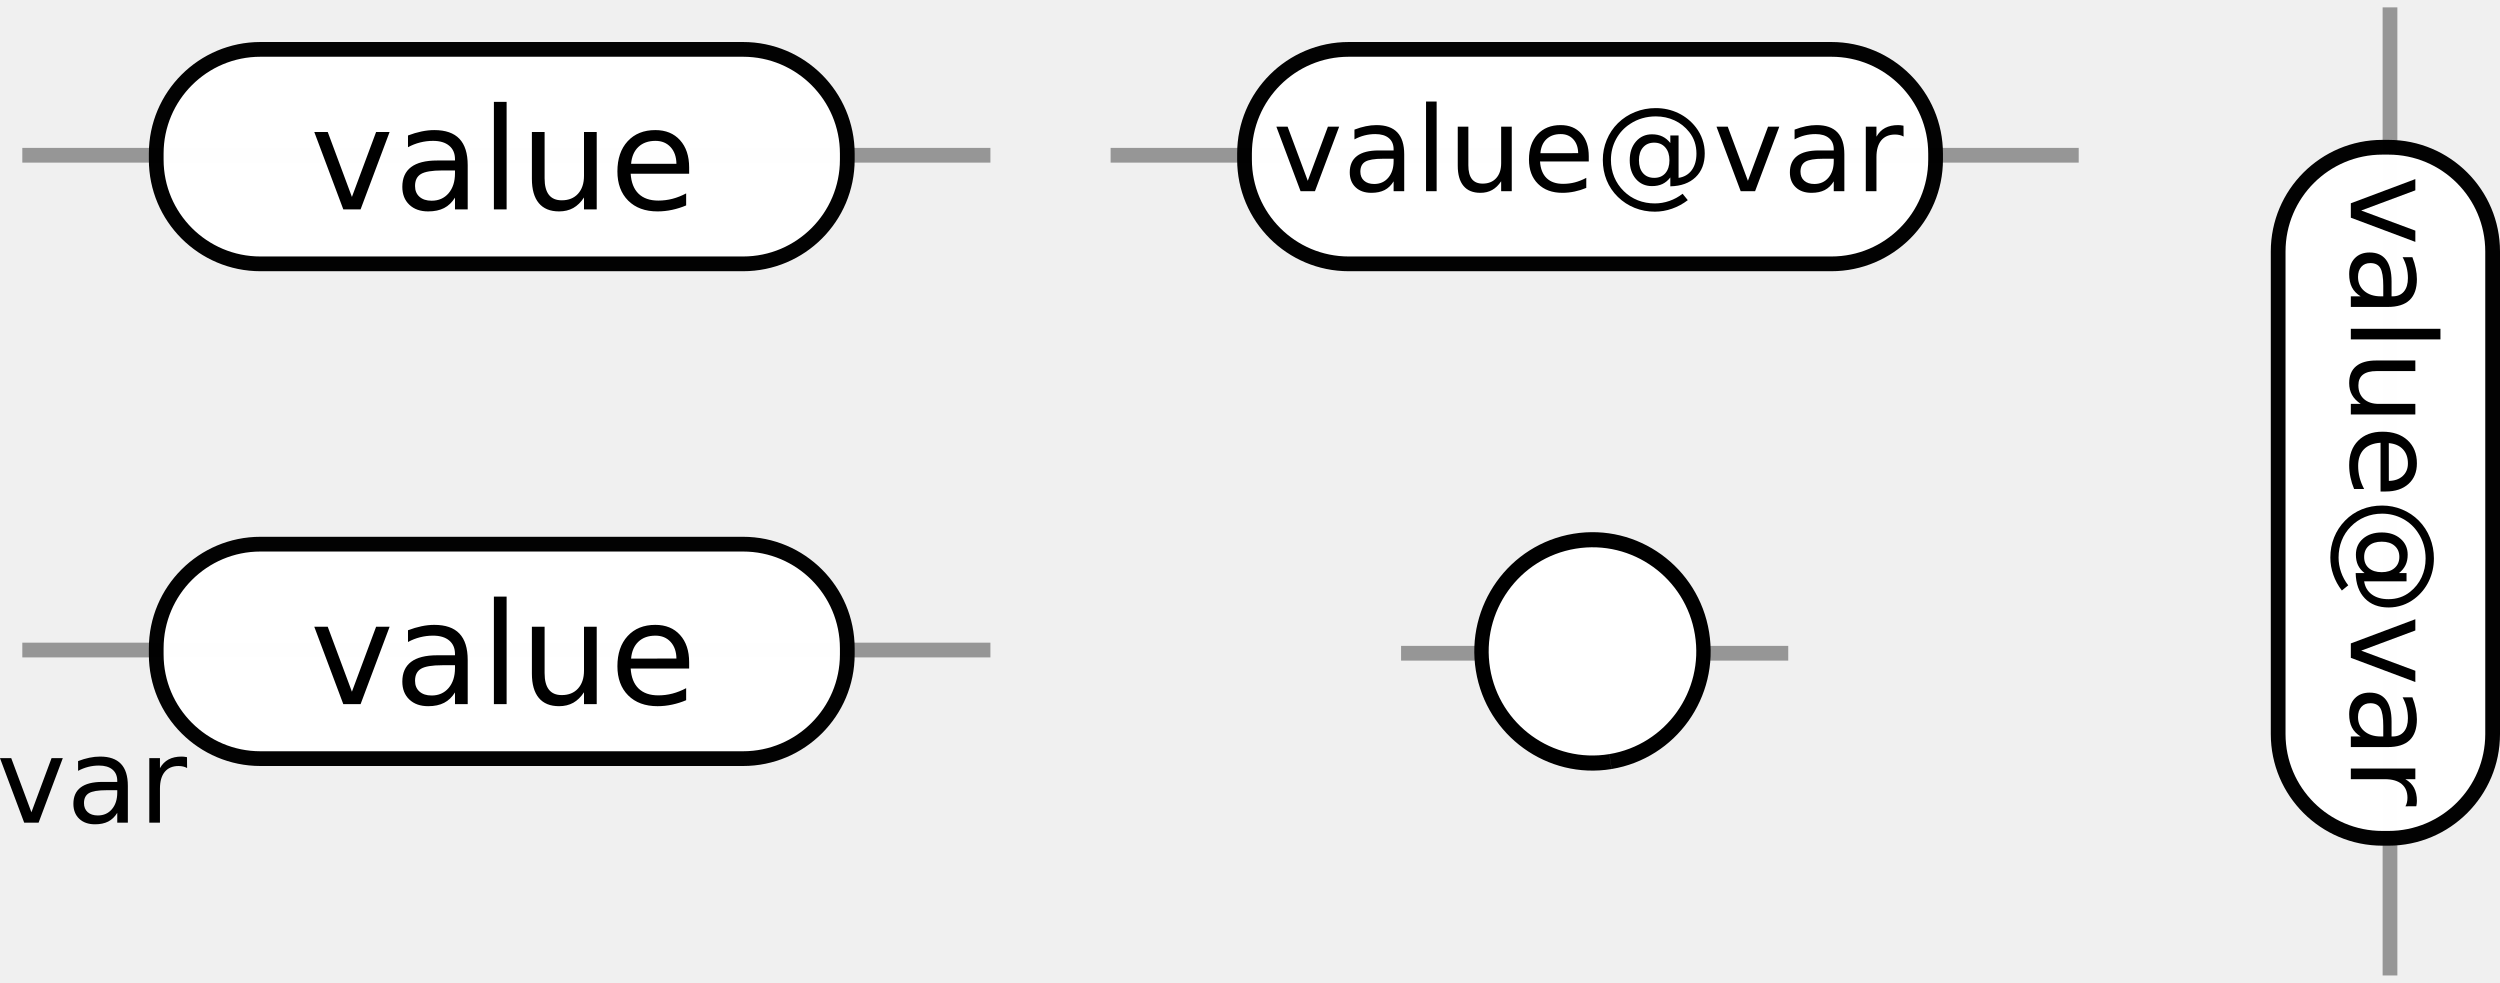
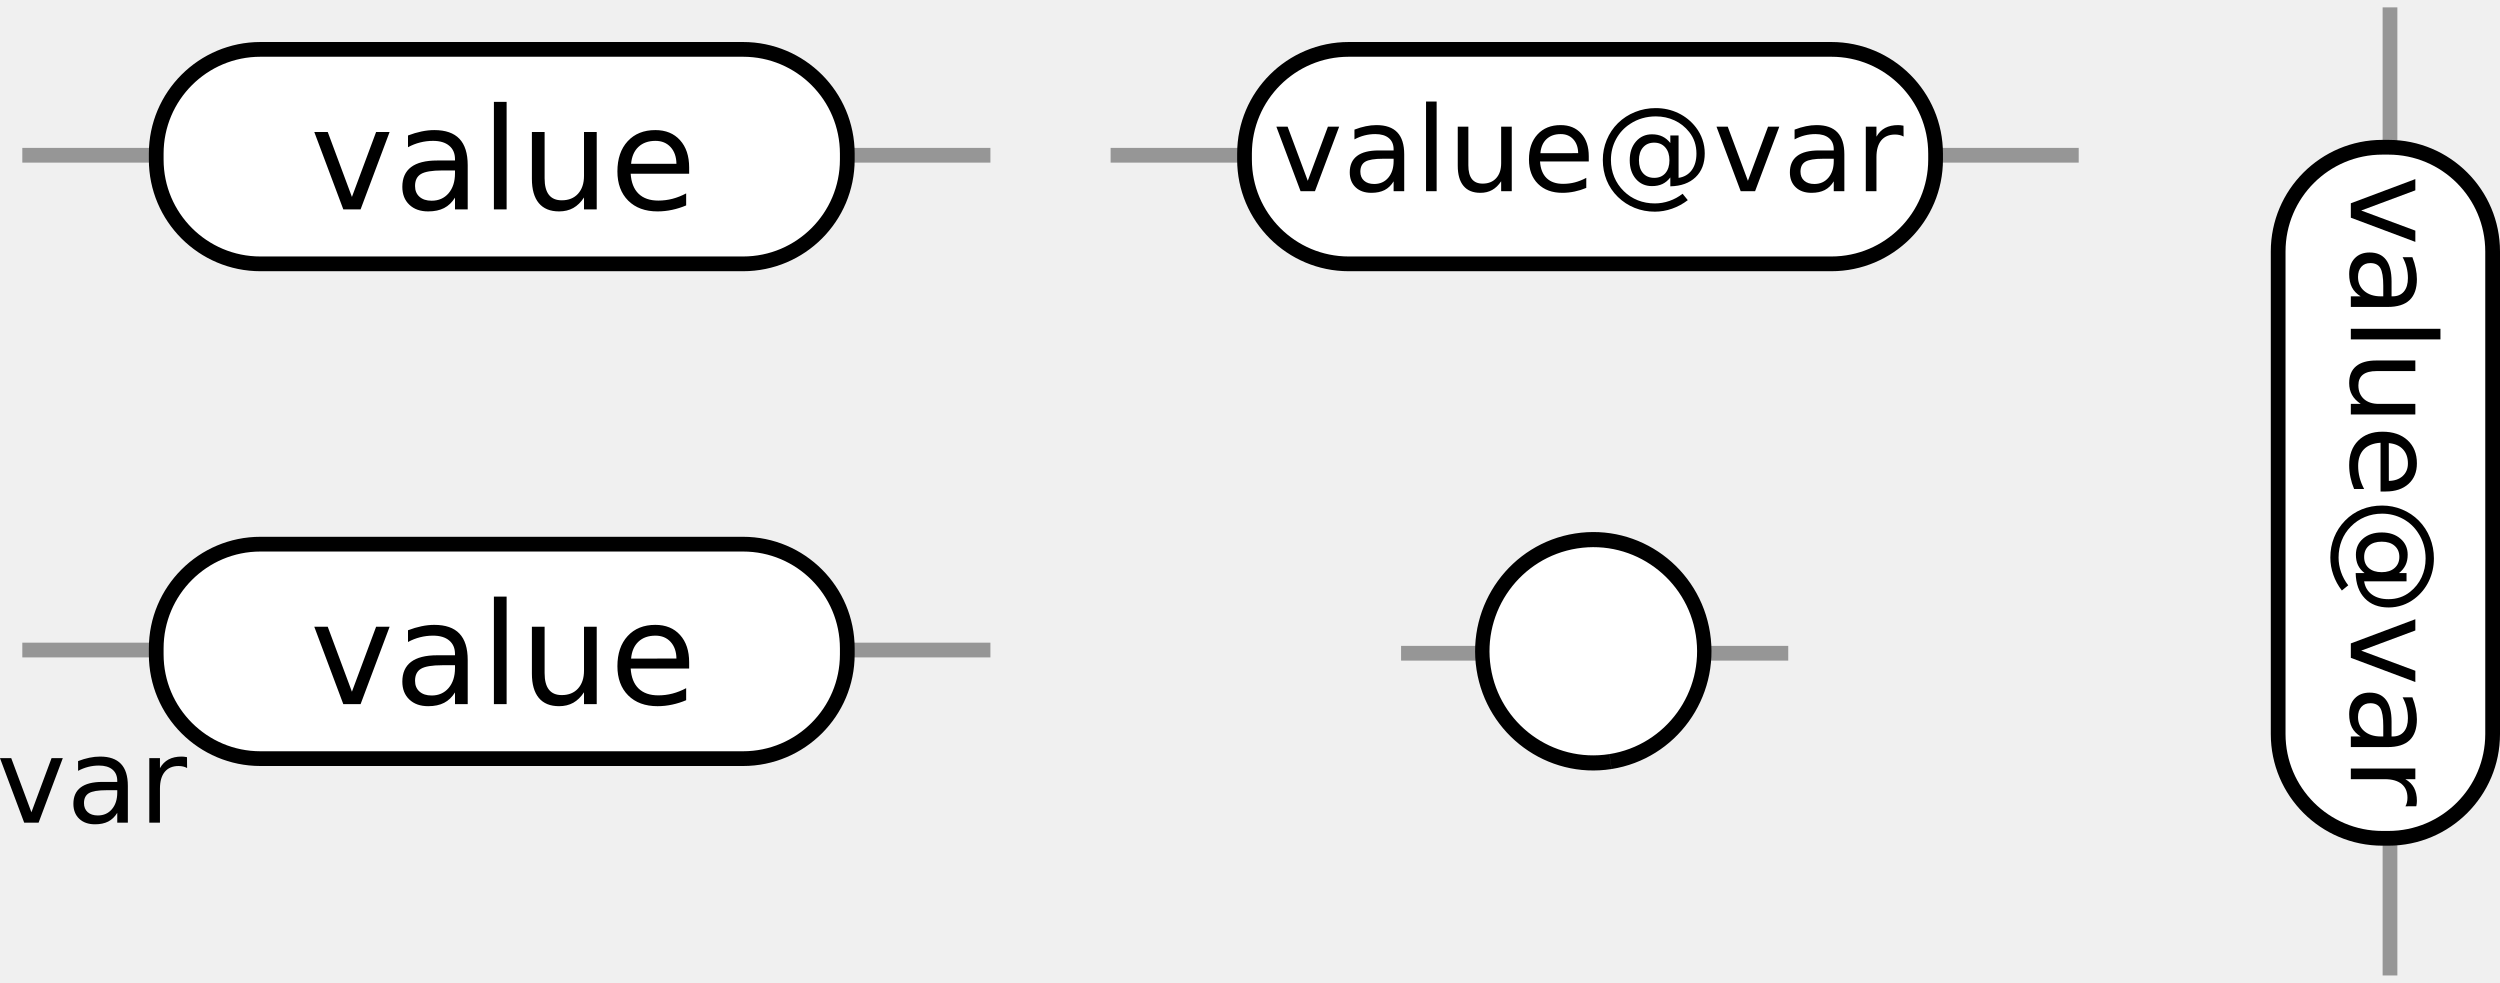
<svg xmlns="http://www.w3.org/2000/svg" width="847.798" height="333.3" id="svg2" version="1.0">
  <defs id="defs4">
    <marker style="overflow:visible" id="Arrow1Mend" refX="0" refY="0" orient="auto">
      <path transform="matrix(-0.4,0,0,-0.4,-4,0)" style="fill-rule:evenodd;stroke:#000000;stroke-width:1pt;marker-start:none" d="M 0,0 5,-5 -12.5,0 5,5 0,0 z" id="path3186" />
    </marker>
    <marker style="overflow:visible" id="Arrow1Lend" refX="0" refY="0" orient="auto">
      <path transform="matrix(-0.8,0,0,-0.8,-10,0)" style="fill-rule:evenodd;stroke:#000000;stroke-width:1pt;marker-start:none" d="M 0,0 5,-5 -12.5,0 5,5 0,0 z" id="path3180" />
    </marker>
  </defs>
  <g id="layer1" transform="translate(12.43829,-194.5492)">
-     <g id="g3031" transform="translate(-6.205058,0)">
-       <path style="fill:none;stroke:#969696;stroke-width:5;stroke-linecap:butt;stroke-linejoin:miter;stroke-miterlimit:4;stroke-opacity:1;stroke-dasharray:none" d="m 1.334,247.199 328.3,0" id="path4552-2" />
-       <rect rx="35.355" ry="35.355" y="211.295" x="46.745" height="72.731" width="234.355" id="rect2392" style="opacity:0.99;fill:#ffffff;fill-opacity:1;fill-rule:evenodd;stroke:#000000;stroke-width:5;stroke-miterlimit:4;stroke-opacity:1;stroke-dasharray:none;stroke-dashoffset:0" />
-       <text xml:space="preserve" style="font-size:12px;font-style:normal;font-weight:normal;fill:#000000;fill-opacity:1;stroke:none;font-family:Bitstream Vera Sans" x="98.907" y="265.555" id="text4556-4">
-         <tspan id="tspan4558-8" x="98.907" y="265.555" style="font-size:48px">value</tspan>
-       </text>
-     </g>
+     <path id="path4552-2" d="m -4.871,247.199 328.3,0" style="fill:none;stroke:#969696;stroke-width:5;stroke-linecap:butt;stroke-linejoin:miter;stroke-miterlimit:4;stroke-opacity:1;stroke-dasharray:none" />
+     <rect style="opacity:1;fill:#ffffff;fill-opacity:1;fill-rule:evenodd;stroke:#000000;stroke-width:5;stroke-miterlimit:4;stroke-opacity:1;stroke-dasharray:none;stroke-dashoffset:0" id="rect2392" width="234.355" height="72.731" x="40.54" y="211.295" ry="35.355" rx="35.355" />
+     <text id="text4556-4" y="265.555" x="92.702" style="font-size:12px;font-style:normal;font-weight:normal;fill:#000000;fill-opacity:1;stroke:none;font-family:Bitstream Vera Sans" xml:space="preserve">
+       <tspan style="font-size:48px" y="265.555" x="92.702" id="tspan4558-8">value</tspan>
+     </text>
    <path style="opacity:0.99;fill:#000000;fill-opacity:1;fill-rule:evenodd;stroke:#000000;stroke-width:16.118;stroke-miterlimit:10;stroke-opacity:1;stroke-dasharray:none;stroke-dashoffset:0" id="path2394" transform="translate(371.6383,238.9725)" />
    <text id="text2438" y="542.39" x="1020.908" style="font-size:12px;font-style:normal;font-weight:normal;line-height:90%;fill:#000000;fill-opacity:1;stroke:none;font-family:Bitstream Vera Sans" xml:space="preserve">
      <tspan style="font-size:48px;font-style:normal;font-variant:normal;font-weight:normal;font-stretch:normal;text-align:center;line-height:90%;writing-mode:tb-rl;text-anchor:middle;font-family:Bitstream Vera Sans;-inkscape-font-specification:Bitstream Vera Sans" y="1020.908" x="542.39" id="tspan2463" />
    </text>
-     <g id="g3027" transform="translate(-4.762265,3.693344)">
-       <path id="path3257" d="m 467.453,412.384 131.3,0" style="fill:none;stroke:#969696;stroke-width:5;stroke-linecap:butt;stroke-linejoin:miter;stroke-miterlimit:4;stroke-opacity:1;stroke-dasharray:none" />
-       <path style="fill:#ffffff;fill-opacity:1;fill-rule:nonzero;stroke:#000000;stroke-width:1.377;stroke-miterlimit:4;stroke-opacity:1;stroke-dasharray:none;stroke-dashoffset:0" id="path3803" d="m 323.842,187.547 c 0.909,5.788 -2.849,11.25 -8.393,12.199 -5.544,0.949 -10.776,-2.974 -11.685,-8.762 -0.909,-5.788 2.849,-11.25 8.393,-12.199 5.543,-0.949 10.773,2.971 11.684,8.757" transform="matrix(0,3.721952,-3.543769,0,1203.078,-756.2033)" />
-     </g>
+     <path style="fill:none;stroke:#969696;stroke-width:5;stroke-linecap:butt;stroke-linejoin:miter;stroke-miterlimit:4;stroke-opacity:1;stroke-dasharray:none" d="m 462.691,416.077 131.3,0" id="path3257" />
+     <path transform="matrix(0,3.721952,-3.543769,0,1198.315,-752.5099)" d="m 323.842,187.547 a 10.173,10.62 0 1 1 -7.5e-4,-0.005" id="path3803" style="fill:#ffffff;fill-opacity:1;fill-rule:nonzero;stroke:#000000;stroke-width:1.377;stroke-miterlimit:4;stroke-opacity:1;stroke-dasharray:none;stroke-dashoffset:0" />
    <text xml:space="preserve" style="font-size:12px;font-style:normal;font-weight:normal;fill:#000000;fill-opacity:1;stroke:none;font-family:Bitstream Vera Sans" x="-13.63" y="473.525" id="text4573">
      <tspan id="tspan4575" x="-13.63" y="473.525" style="font-size:40px">var</tspan>
    </text>
    <g id="g3037">
      <path id="path3482" d="m 364.191,247.199 328.3,0" style="fill:none;stroke:#969696;stroke-width:5;stroke-linecap:butt;stroke-linejoin:miter;stroke-miterlimit:4;stroke-opacity:1;stroke-dasharray:none" />
-       <rect style="opacity:0.99;fill:#ffffff;fill-opacity:1;fill-rule:evenodd;stroke:#000000;stroke-width:5;stroke-miterlimit:4;stroke-opacity:1;stroke-dasharray:none;stroke-dashoffset:0" id="rect3484" width="234.355" height="72.731" x="409.602" y="211.295" ry="35.355" rx="35.355" />
+       <rect style="opacity:1;fill:#ffffff;fill-opacity:1;fill-rule:evenodd;stroke:#000000;stroke-width:5;stroke-miterlimit:4;stroke-opacity:1;stroke-dasharray:none;stroke-dashoffset:0" id="rect3484" width="234.355" height="72.731" x="409.602" y="211.295" ry="35.355" rx="35.355" />
      <text id="text3486" y="259.379" x="419.211" style="font-size:40px;font-style:normal;font-variant:normal;font-weight:normal;font-stretch:normal;text-align:start;line-height:125%;writing-mode:lr-tb;text-anchor:start;fill:#000000;fill-opacity:1;stroke:none;font-family:Bitstream Vera Sans;-inkscape-font-specification:Bitstream Vera Sans" xml:space="preserve">
        <tspan style="font-size:40px;font-style:normal;font-variant:normal;font-weight:normal;font-stretch:normal;text-align:start;line-height:125%;writing-mode:lr-tb;text-anchor:start;font-family:Bitstream Vera Sans;-inkscape-font-specification:Bitstream Vera Sans" y="259.379" x="419.211" id="tspan3488">value@var</tspan>
      </text>
    </g>
-     <g id="g3043" transform="translate(4,0)">
-       <path style="fill:none;stroke:#969696;stroke-width:5;stroke-linecap:butt;stroke-linejoin:miter;stroke-miterlimit:4;stroke-opacity:1;stroke-dasharray:none" d="m 794.055,197.049 0,328.3" id="path3014" />
-       <rect transform="matrix(0,1,-1,0,0,0)" rx="35.355" ry="35.355" y="-828.86" x="244.483" height="72.731" width="234.355" id="rect3016" style="opacity:0.99;fill:#ffffff;fill-opacity:1;fill-rule:evenodd;stroke:#000000;stroke-width:5;stroke-miterlimit:4;stroke-opacity:1;stroke-dasharray:none;stroke-dashoffset:0" />
-       <text transform="matrix(0,1,-1,0,0,0)" xml:space="preserve" style="font-size:40px;font-style:normal;font-variant:normal;font-weight:normal;font-stretch:normal;text-align:start;line-height:125%;writing-mode:lr-tb;text-anchor:start;fill:#000000;fill-opacity:1;stroke:none;font-family:Bitstream Vera Sans;-inkscape-font-specification:Bitstream Vera Sans" x="254.092" y="-780.775" id="text3018">
-         <tspan id="tspan3020" x="254.092" y="-780.775" style="font-size:40px;font-style:normal;font-variant:normal;font-weight:normal;font-stretch:normal;text-align:start;line-height:125%;writing-mode:lr-tb;text-anchor:start;font-family:Bitstream Vera Sans;-inkscape-font-specification:Bitstream Vera Sans">value@var</tspan>
-       </text>
-     </g>
-     <g transform="translate(-6.205058,167.7894)" id="g3090">
-       <path id="path3092" d="m 1.334,247.199 328.3,0" style="fill:none;stroke:#969696;stroke-width:5;stroke-linecap:butt;stroke-linejoin:miter;stroke-miterlimit:4;stroke-opacity:1;stroke-dasharray:none" />
-       <rect style="opacity:0.99;fill:#ffffff;fill-opacity:1;fill-rule:evenodd;stroke:#000000;stroke-width:5;stroke-miterlimit:4;stroke-opacity:1;stroke-dasharray:none;stroke-dashoffset:0" id="rect3094" width="234.355" height="72.731" x="46.745" y="211.295" ry="35.355" rx="35.355" />
-       <text id="text3096" y="265.555" x="98.907" style="font-size:12px;font-style:normal;font-weight:normal;fill:#000000;fill-opacity:1;stroke:none;font-family:Bitstream Vera Sans" xml:space="preserve">
-         <tspan style="font-size:48px" y="265.555" x="98.907" id="tspan3098">value</tspan>
-       </text>
-     </g>
+     <path id="path3014" d="m 798.055,197.049 0,328.3" style="fill:none;stroke:#969696;stroke-width:5;stroke-linecap:butt;stroke-linejoin:miter;stroke-miterlimit:4;stroke-opacity:1;stroke-dasharray:none" />
+     <rect style="opacity:1;fill:#ffffff;fill-opacity:1;fill-rule:evenodd;stroke:#000000;stroke-width:5;stroke-miterlimit:4;stroke-opacity:1;stroke-dasharray:none;stroke-dashoffset:0" id="rect3016" width="234.355" height="72.731" x="244.483" y="-832.86" ry="35.355" rx="35.355" transform="matrix(0,1,-1,0,0,0)" />
+     <text id="text3018" y="-784.775" x="254.092" style="font-size:40px;font-style:normal;font-variant:normal;font-weight:normal;font-stretch:normal;text-align:start;line-height:125%;writing-mode:lr-tb;text-anchor:start;fill:#000000;fill-opacity:1;stroke:none;font-family:Bitstream Vera Sans;-inkscape-font-specification:Bitstream Vera Sans" xml:space="preserve" transform="matrix(0,1,-1,0,0,0)">
+       <tspan style="font-size:40px;font-style:normal;font-variant:normal;font-weight:normal;font-stretch:normal;text-align:start;line-height:125%;writing-mode:lr-tb;text-anchor:start;font-family:Bitstream Vera Sans;-inkscape-font-specification:Bitstream Vera Sans" y="-784.775" x="254.092" id="tspan3020">value@var</tspan>
+     </text>
+     <path style="fill:none;stroke:#969696;stroke-width:5;stroke-linecap:butt;stroke-linejoin:miter;stroke-miterlimit:4;stroke-opacity:1;stroke-dasharray:none" d="m -4.871,414.988 328.3,0" id="path3092" />
+     <rect rx="35.355" ry="35.355" y="379.085" x="40.54" height="72.731" width="234.355" id="rect3094" style="opacity:1;fill:#ffffff;fill-opacity:1;fill-rule:evenodd;stroke:#000000;stroke-width:5;stroke-miterlimit:4;stroke-opacity:1;stroke-dasharray:none;stroke-dashoffset:0" />
+     <text xml:space="preserve" style="font-size:12px;font-style:normal;font-weight:normal;fill:#000000;fill-opacity:1;stroke:none;font-family:Bitstream Vera Sans" x="92.702" y="433.345" id="text3096">
+       <tspan id="tspan3098" x="92.702" y="433.345" style="font-size:48px">value</tspan>
+     </text>
  </g>
</svg>
